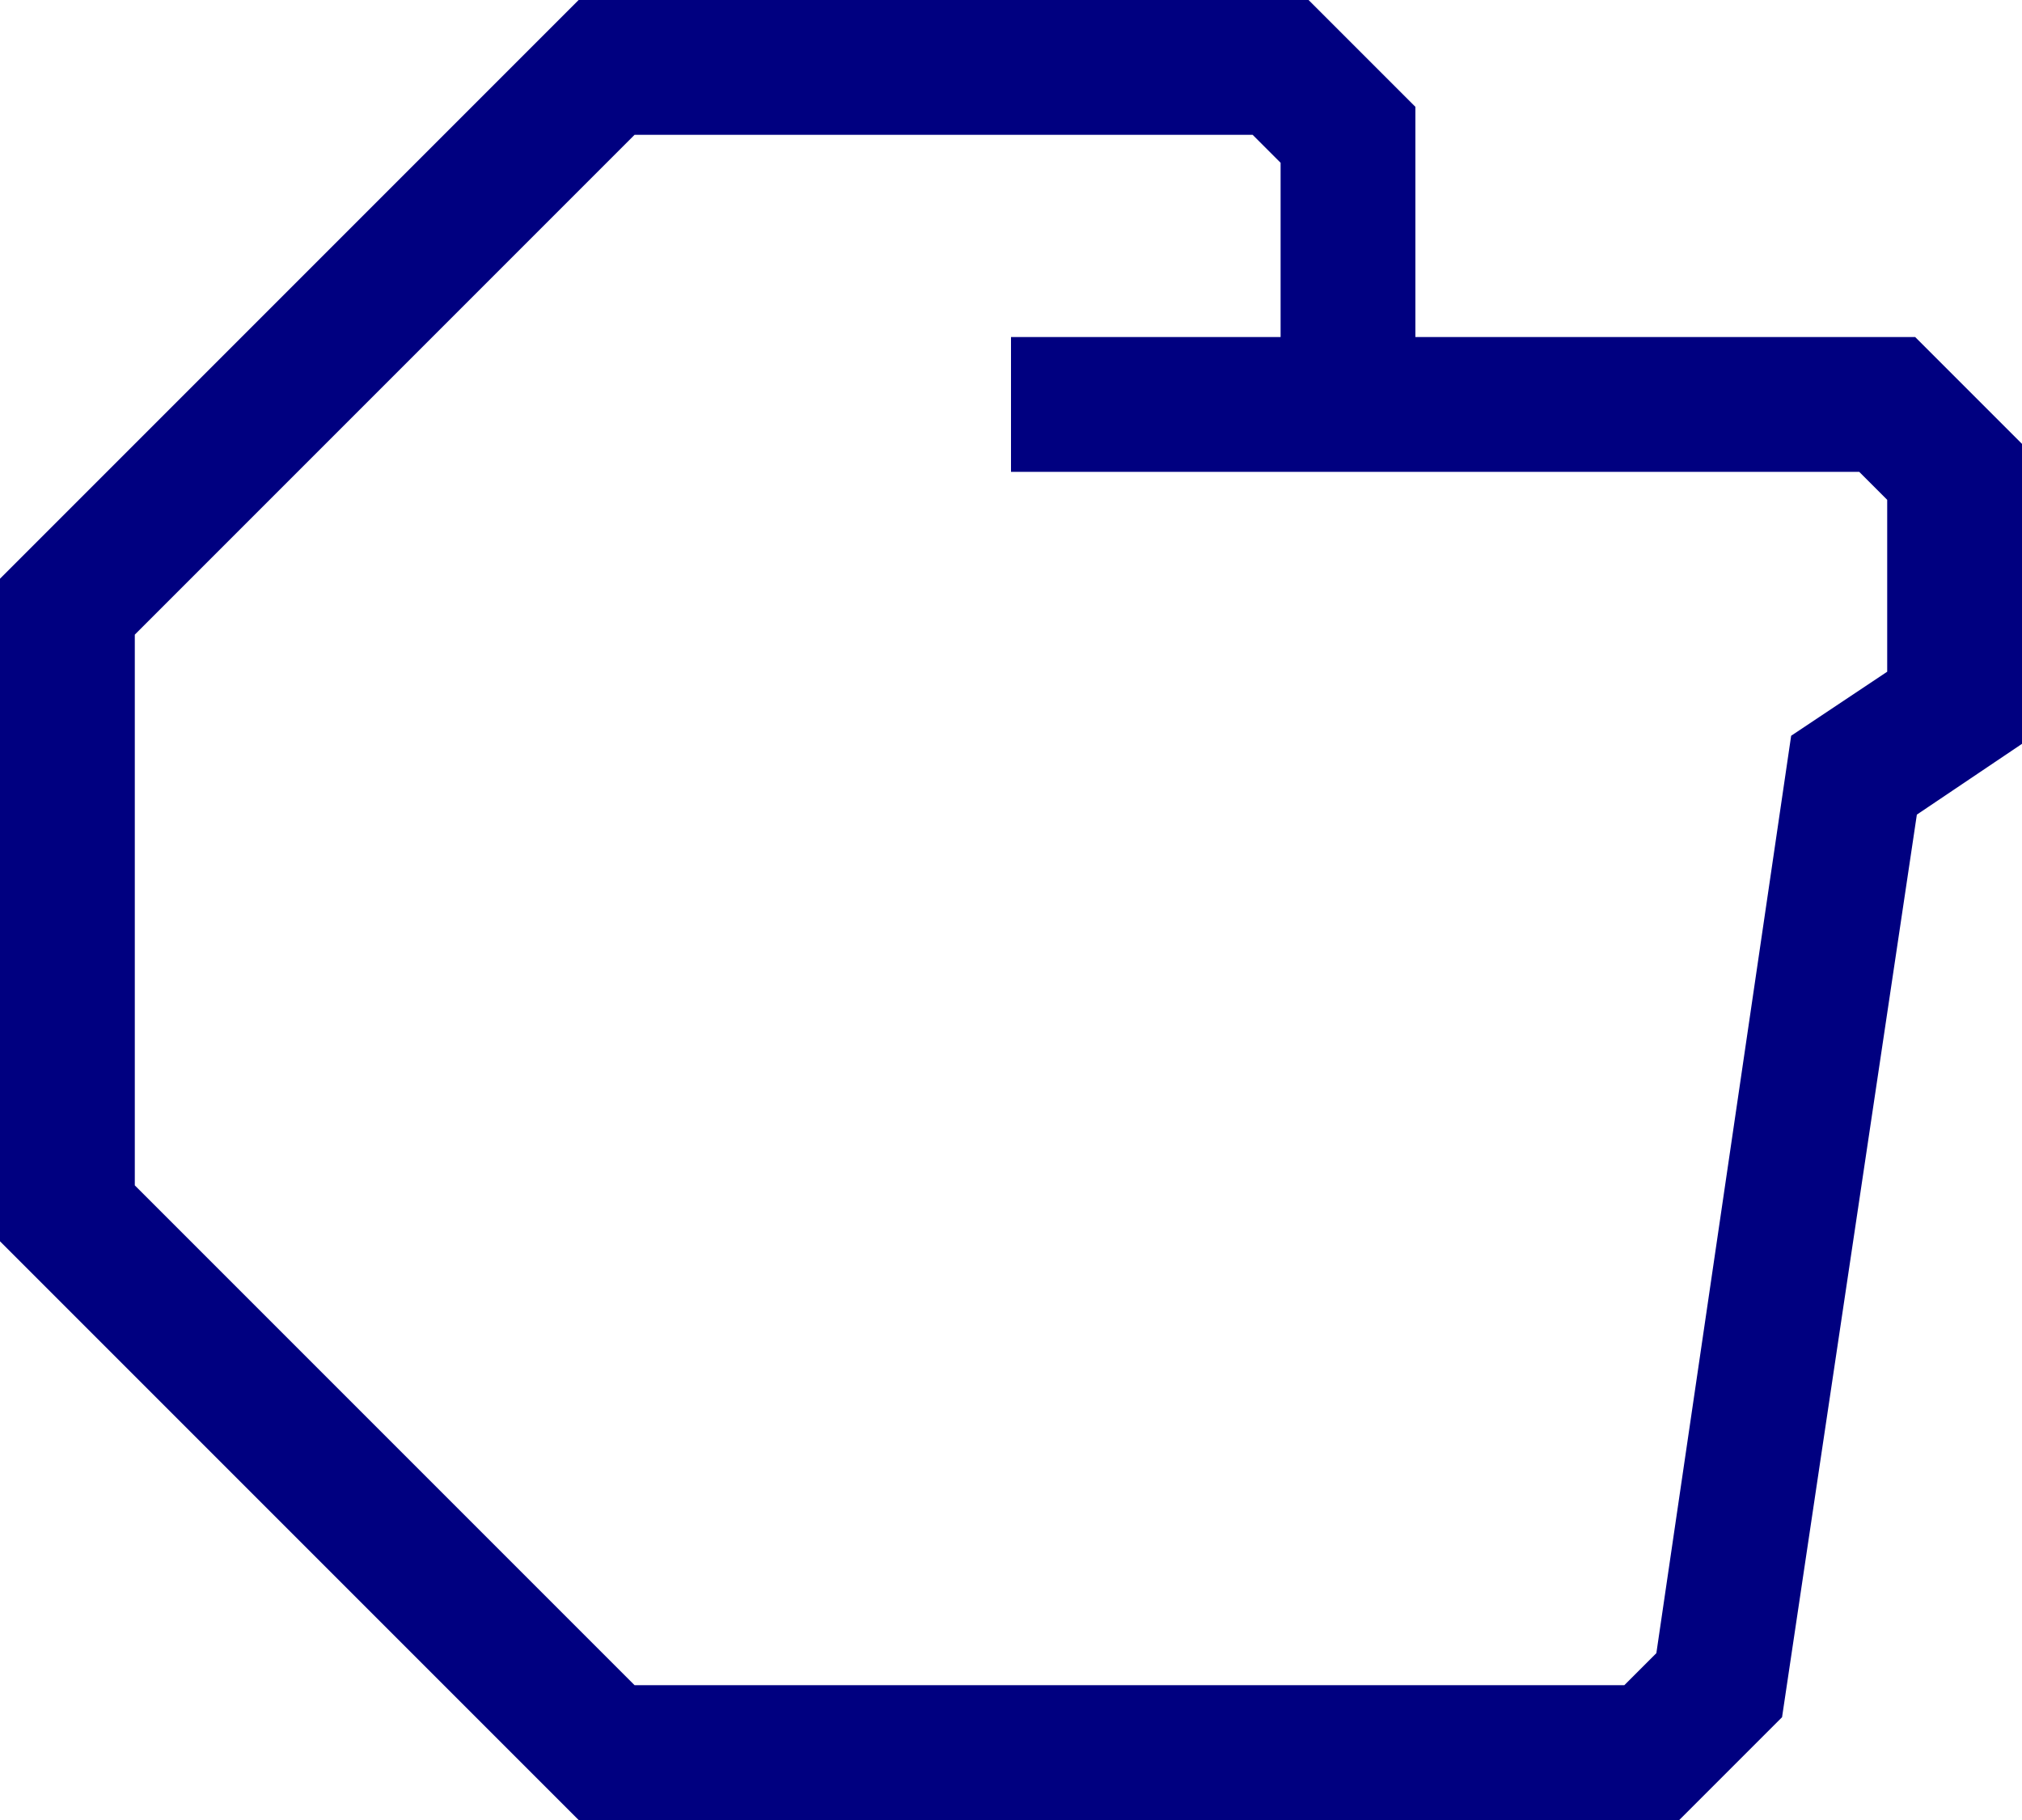
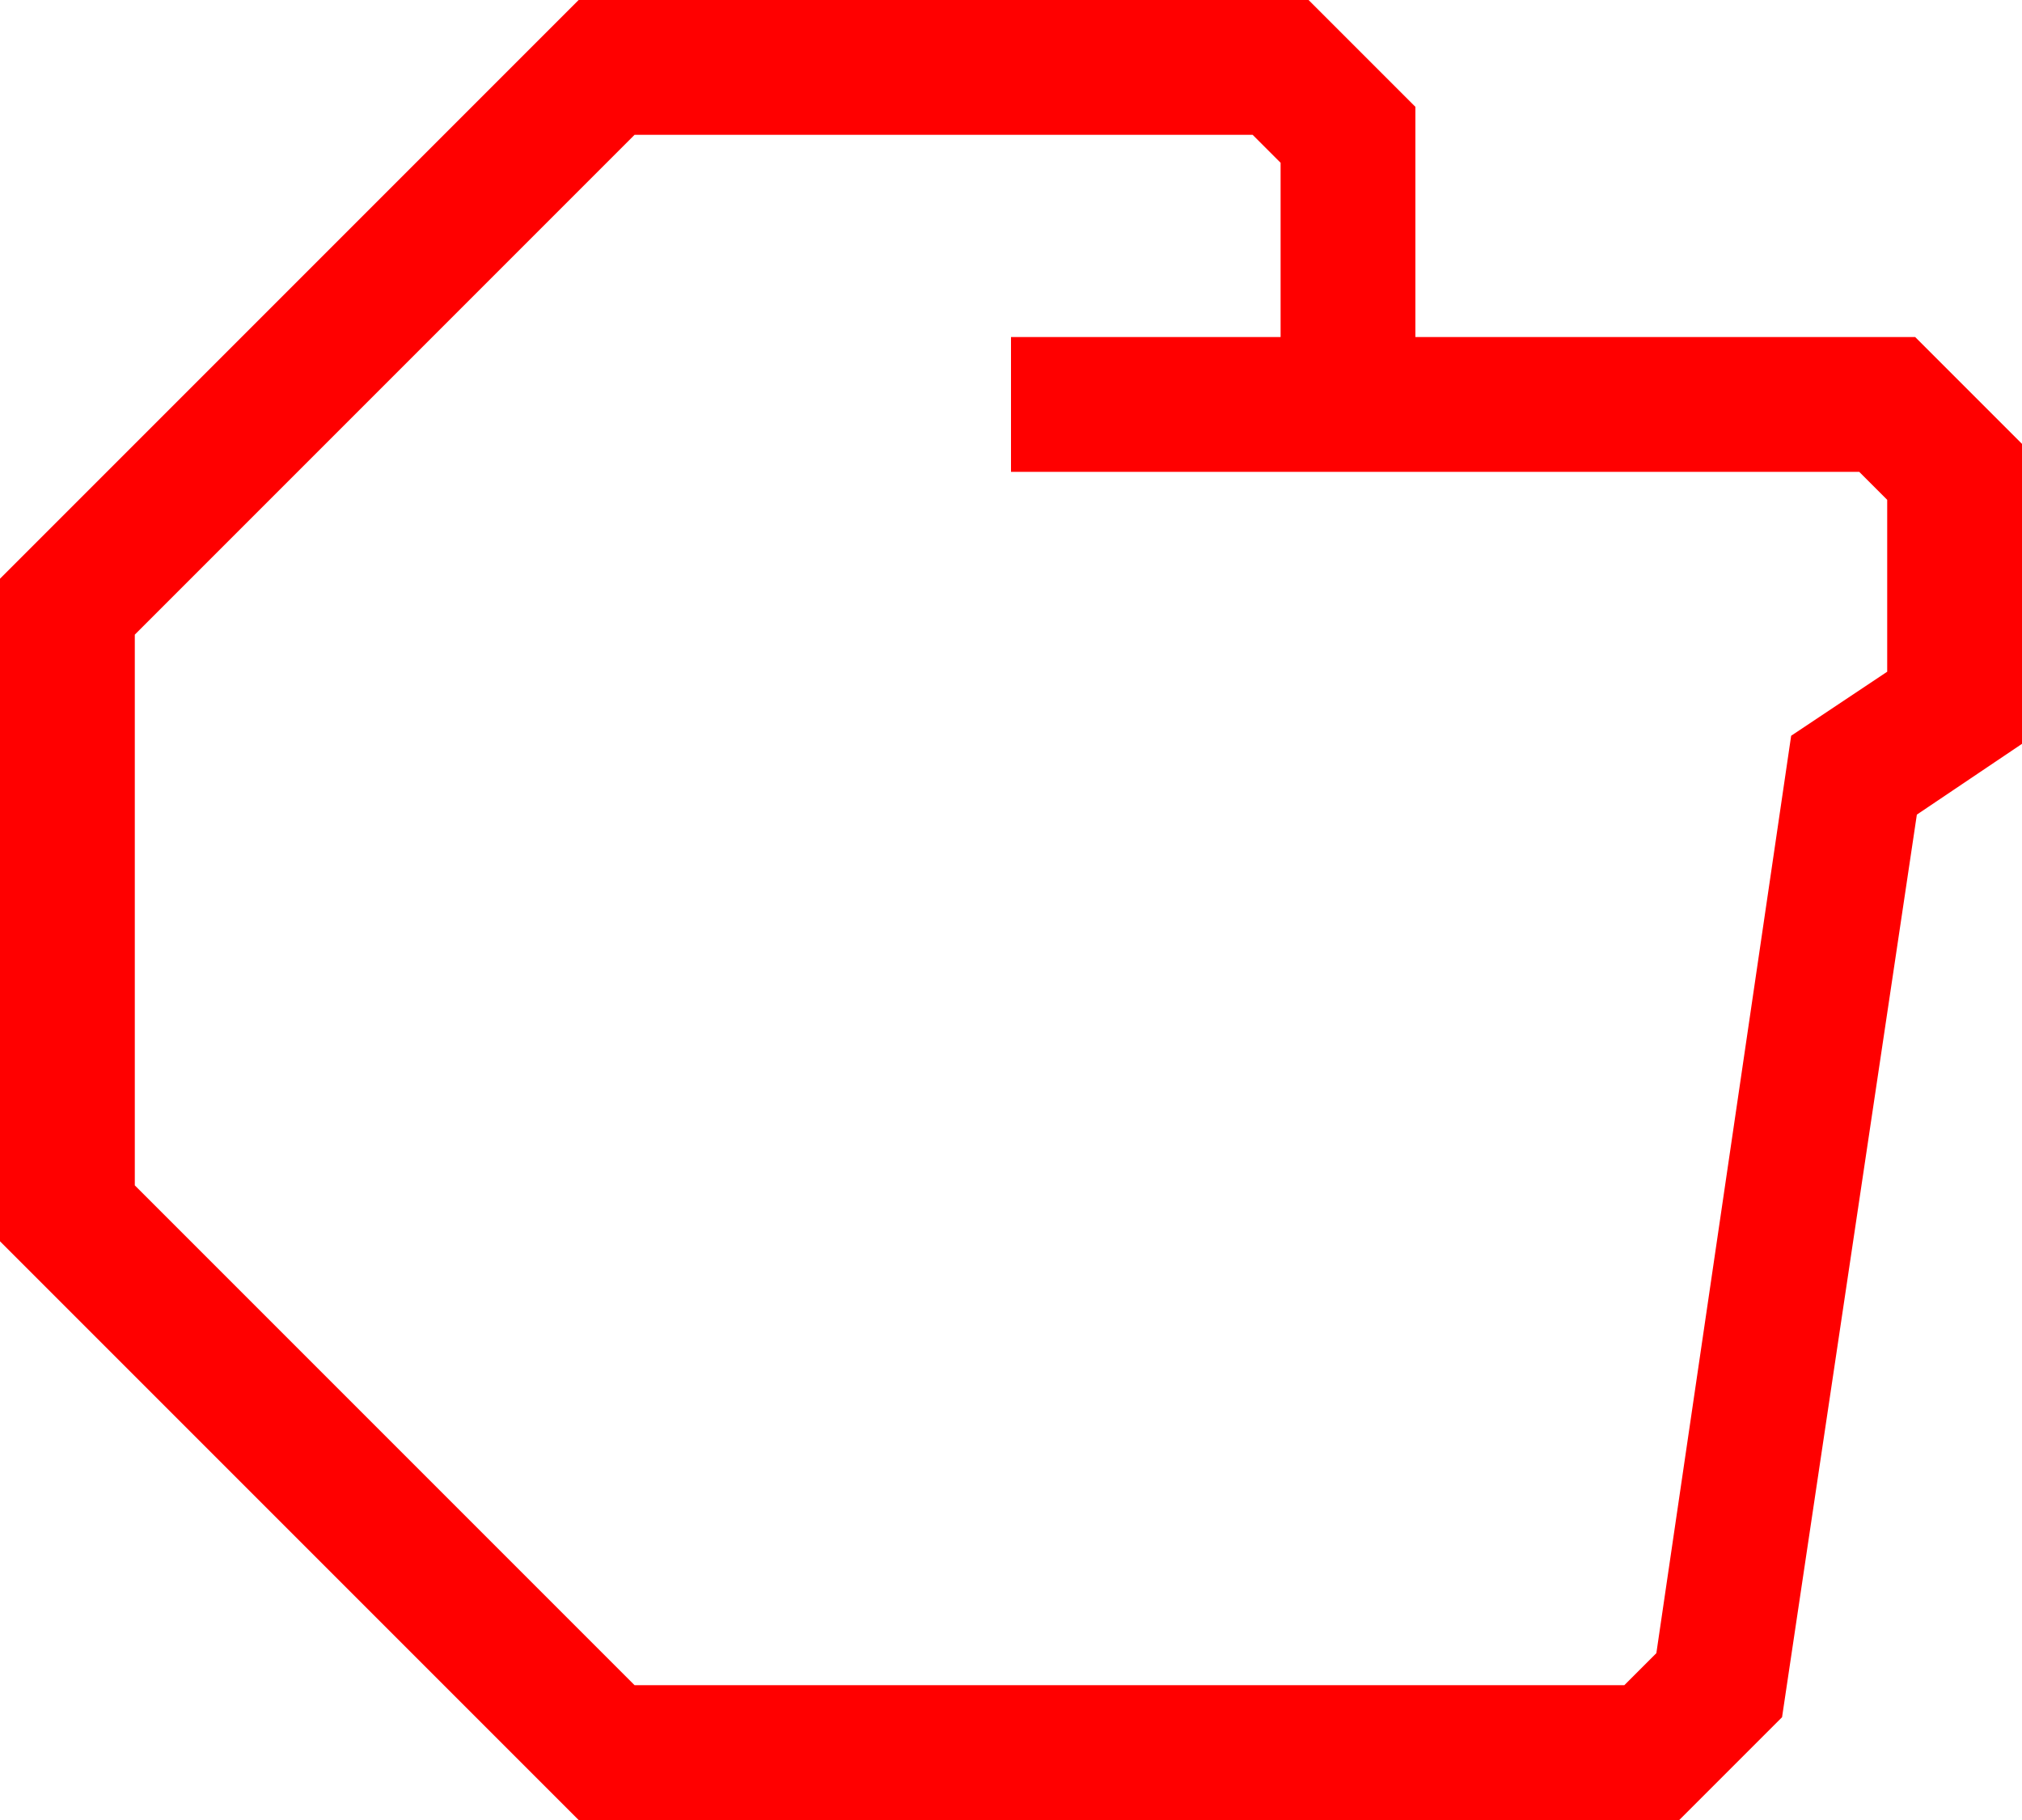
- <svg xmlns="http://www.w3.org/2000/svg" data-name="Warstwa 1" viewBox="0 0 60 54" style="fill:navy" x="0px" y="0px" id="svg2" version="1.1" width="60" height="54">
+ <svg xmlns="http://www.w3.org/2000/svg" data-name="Warstwa 1" viewBox="0 0 60 54" style="fill:red" x="0px" y="0px" id="svg2" version="1.1" width="60" height="54">
  <defs id="defs10" />
  <path d="M 56.83,10 42,10 42,3.17 38.83,0 17.17,0 0,17.17 0,36.83 17.17,54 l 32.66,0 3.05,-3.05 4,-26.78 3.12,-2.1 0,-8.9 z m -0.83,9.93 -2.85,1.9 -4,27.22 L 48.2,50 18.83,50 4,35.17 4,18.83 18.83,4 37.17,4 38,4.83 38,10 l -8,0 0,4 25.17,0 0.83,0.83 z" id="path6" />
</svg>
